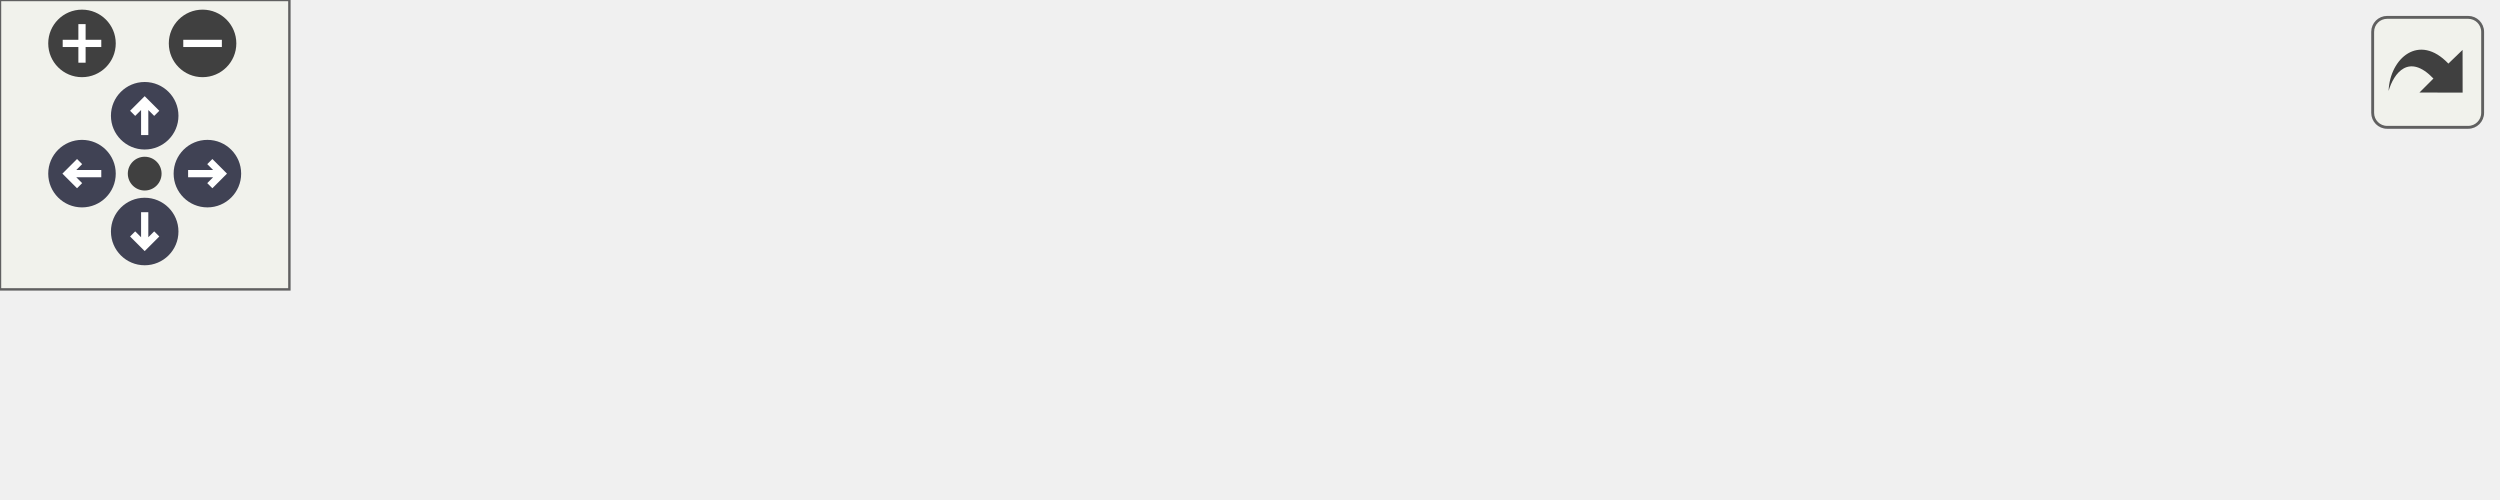
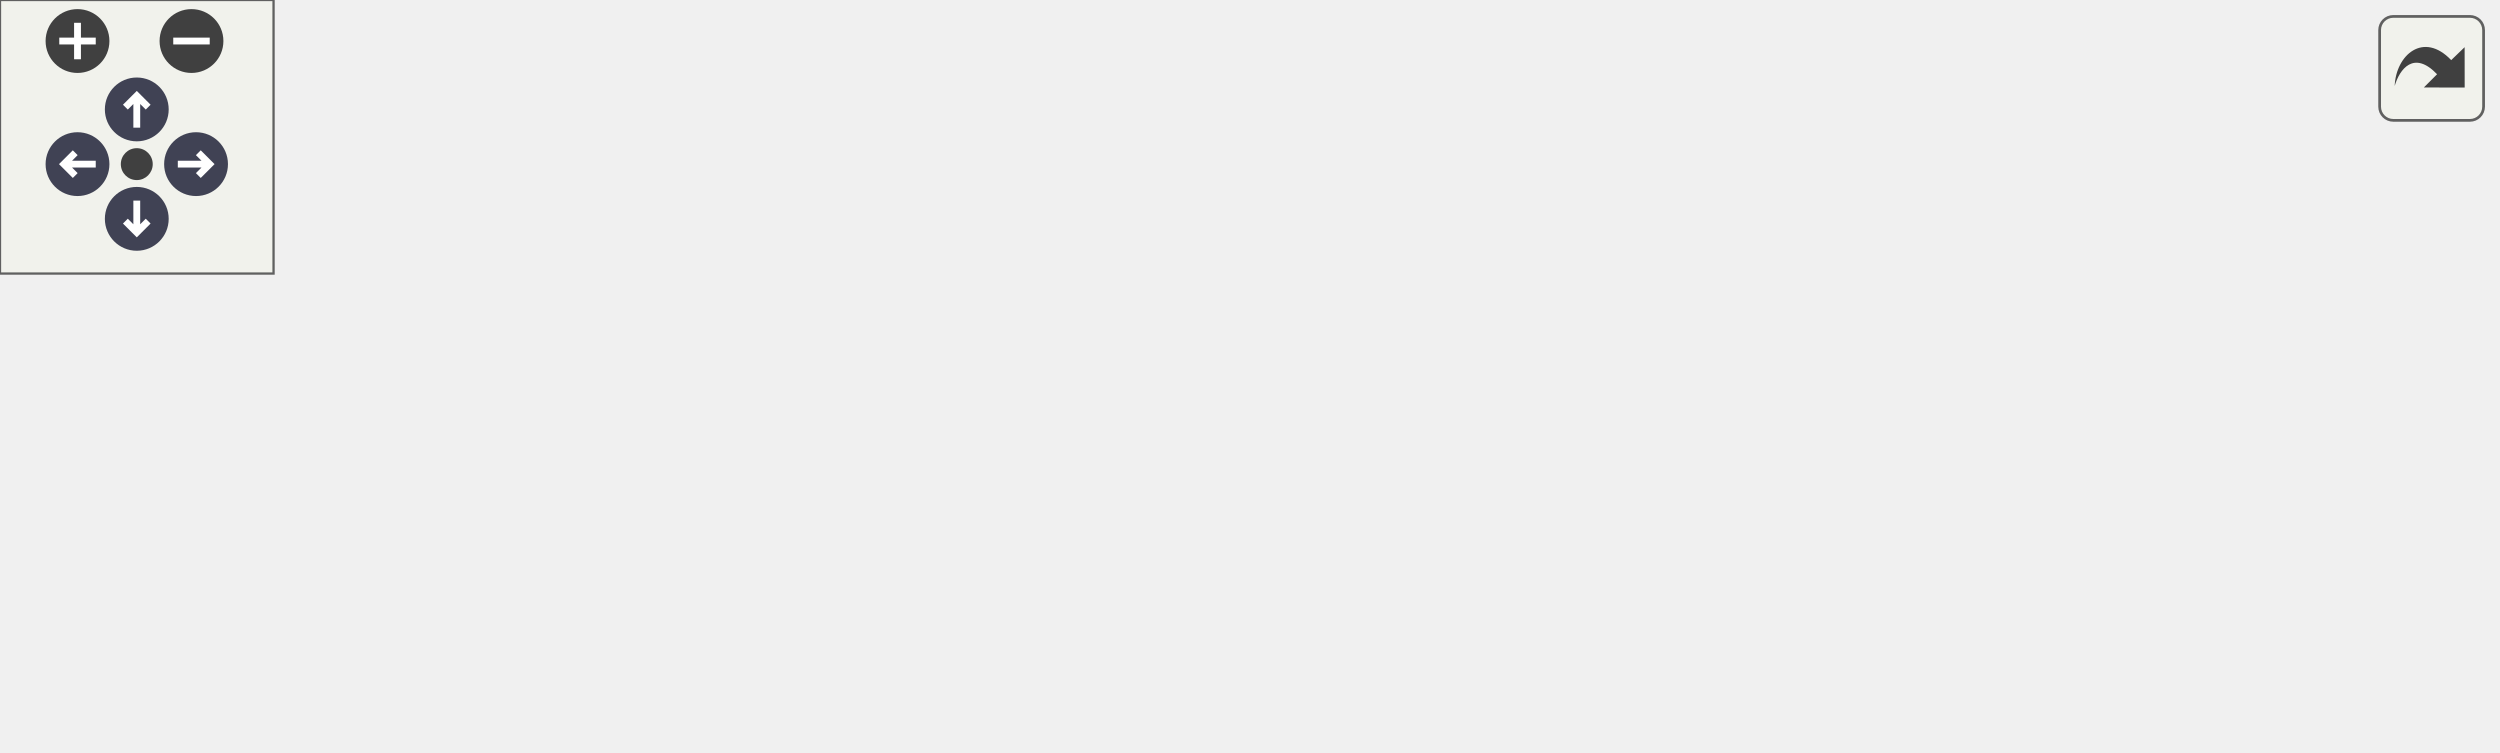
<svg xmlns="http://www.w3.org/2000/svg" xmlns:xlink="http://www.w3.org/1999/xlink" id="main" version="1.1" xml:space="preserve">
  <style type="text/css">
.node, .edge {opacity: 0.7;}
.node.selected, .edge.selected {opacity: 1;}
.edge:hover path { stroke: red; }
.edge:hover polygon { stroke: red; fill: red; }
</style>
  <defs>
    <circle id="rim" cx="0" cy="0" r="7" />
    <circle id="rim2" cx="0" cy="0" r="3.5" />
    <g id="zoomPlus">
      <use xlink:href="#rim" fill="#404040">
        <set attributeName="fill" to="#808080" begin="zoomplus.mouseover" end="zoomplus.mouseout" />
      </use>
      <path d="M-4,0h8M0,-4v8" fill="none" stroke="white" stroke-width="1.5" pointer-events="none" />
    </g>
    <g id="zoomMin">
      <use xlink:href="#rim" fill="#404040">
        <set attributeName="fill" to="#808080" begin="zoomminus.mouseover" end="zoomminus.mouseout" />
      </use>
      <path d="M-4,0h8" fill="none" stroke="white" stroke-width="1.5" pointer-events="none" />
    </g>
    <g id="arrowUp" transform="translate(30 24)">
      <use xlink:href="#rim" />
      <path pointer-events="none" fill="none" stroke="white" stroke-width="1.5" d="M0,-3.0v7 M-2.5,-0.5L0,-3.0L2.5,-0.5" />
    </g>
    <g id="arrowRight" transform="rotate(90) translate(36 -43)">
      <use xlink:href="#rim" />
      <path pointer-events="none" fill="none" stroke="white" stroke-width="1.5" d="M0,-3.0v7 M-2.5,-0.5L0,-3.0L2.5,-0.5" />
    </g>
    <g id="arrowDown" transform="rotate(180) translate(-30 -48)">
      <use xlink:href="#rim" />
      <path pointer-events="none" fill="none" stroke="white" stroke-width="1.5" d="M0,-3.0v7 M-2.5,-0.5L0,-3.0L2.5,-0.5" />
    </g>
    <g id="arrowLeft" transform="rotate(270) translate(-36 17)">
      <use xlink:href="#rim" />
      <path pointer-events="none" fill="none" stroke="white" stroke-width="1.5" d="M0,-3.0v7 M-2.5,-0.5L0,-3.0L2.5,-0.5" />
    </g>
    <g id="resetDef">
      <use xlink:href="#rim2" fill="#404040">
        <set attributeName="fill" to="#808080" begin="reset.mouseover" end="reset.mouseout" />
      </use>
    </g>
  </defs>
  <svg id="graph" class="graph">
    <g id="viewport">
      <g id="Node000001" class="node">
        <g id="a_Node000001">
          <a xlink:title="Transitions both normal and important logging to a new directory.">
-             <polygon fill="#999999" stroke="none" points="494,-24.88 166,-24.88 166,-5.62 494,-5.62 494,-24.88" />
-             <text xml:space="preserve" text-anchor="start" x="174" y="-11.43" font-family="Consolas" font-weight="bold" font-size="11.00">anonymous_namespace{Log::cpp}::control::useDirectory</text>
+             <polygon fill="#999999" stroke="none" points="524,-67.88 196,-67.88 196,-48.62 524,-48.62 524,-67.88" />
+             <text xml:space="preserve" text-anchor="start" x="204" y="-54.42" font-family="Consolas" font-weight="bold" font-size="11.00">anonymous_namespace{Log::cpp}::control::useDirectory</text>
          </a>
        </g>
      </g>
-       <g id="edge2_Node000001_Node000001" class="edge">
-         <g id="a_edge2_Node000001_Node000001">
+       <g id="edge4_Node000001_Node000001" class="edge">
+         <g id="a_edge4_Node000001_Node000001">
          <a xlink:title=" ">
-             <path fill="none" stroke="#63b8ff" d="M375.98,-27.61C387.5,-35.41 372.18,-42.88 330,-42.88 282.64,-42.88 269.14,-33.46 289.49,-24.73" />
-             <polygon fill="#63b8ff" stroke="#63b8ff" points="371.59,-25.3 377.06,-25.64 372.73,-25.9 376.02,-27.63 376.02,-27.63 376.02,-27.63 372.73,-25.9 374.97,-29.62 371.59,-25.3" />
+             <path fill="none" stroke="#63b8ff" d="M408.25,-70.4C421.04,-78.28 404.96,-85.88 360,-85.88 309.96,-85.88 295.69,-76.46 317.19,-67.73" />
+             <polygon fill="#63b8ff" stroke="#63b8ff" points="403.9,-68.27 409.38,-68.45 405.05,-68.83 408.39,-70.47 408.39,-70.47 408.39,-70.47 405.05,-68.83 407.4,-72.49 403.9,-68.27" />
          </a>
        </g>
      </g>
      <g id="Node000002" class="node">
        <g id="a_Node000002">
-           <a xlink:href="../../dc/d8e/namespaceanonymous__namespace_02_log_8cpp_03.html#a9dbdeefab4ed0fe490efd90425689d7a" target="_top" xlink:title="Initializes the logging system during process startup.">
-             <polygon fill="white" stroke="none" points="130,-30.5 0,-30.5 0,0 130,0 130,-30.5" />
-             <text xml:space="preserve" text-anchor="start" x="8" y="-16.05" font-family="Consolas" font-size="11.00">anonymous_namespace</text>
-             <text xml:space="preserve" text-anchor="middle" x="65" y="-4.8" font-family="Consolas" font-size="11.00">{Log::cpp}::startup</text>
+           <a xlink:href="../../d5/ddd/namespacenpi_1_1log.html#ab26e1ac5aef4345c9676101f3cd9877f" target="_top" xlink:title="Restores the default log directory.">
+             <polygon fill="white" stroke="none" points="160,-104.88 0,-104.88 0,-85.62 160,-85.62 160,-104.88" />
+             <text xml:space="preserve" text-anchor="middle" x="80" y="-90.42" font-family="Consolas" font-size="11.00">npi::log::resetDirectory</text>
          </a>
        </g>
      </g>
      <g id="edge1_Node000001_Node000002" class="edge">
        <g id="a_edge1_Node000001_Node000002">
          <a xlink:title=" ">
-             <path fill="none" stroke="#63b8ff" d="M160.25,-15.25C149.64,-15.25 139.39,-15.25 129.79,-15.25" />
-             <polygon fill="#63b8ff" stroke="#63b8ff" points="164.96,-15.25 159.96,-17.5 163.68,-15.25 159.96,-15.25 159.96,-15.25 159.96,-15.25 163.68,-15.25 159.96,-13 164.96,-15.25" />
+             <path fill="none" stroke="#63b8ff" d="M280.83,-68.65C240.7,-73.99 192.15,-80.46 152.95,-85.67" />
+             <polygon fill="#63b8ff" stroke="#63b8ff" points="285.48,-68.04 280.82,-70.93 284.21,-68.2 280.52,-68.7 280.52,-68.7 280.52,-68.7 284.21,-68.2 280.22,-66.46 285.48,-68.04" />
+           </a>
+         </g>
+       </g>
+       <g id="Node000003" class="node">
+         <g id="a_Node000003">
+           <a xlink:href="../../d5/ddd/namespacenpi_1_1log.html#ac894ac9b7f01f578c3b8696c765fb3aa" target="_top" xlink:title="Changes the directory used for log files.">
+             <polygon fill="white" stroke="none" points="154,-67.88 6,-67.88 6,-48.62 154,-48.62 154,-67.88" />
+             <text xml:space="preserve" text-anchor="middle" x="80" y="-53.42" font-family="Consolas" font-size="11.00">npi::log::setDirectory</text>
+           </a>
+         </g>
+       </g>
+       <g id="edge2_Node000001_Node000003" class="edge">
+         <g id="a_edge2_Node000001_Node000003">
+           <a xlink:title=" ">
+             <path fill="none" stroke="#63b8ff" d="M189.9,-58.25C177.38,-58.25 165.19,-58.25 153.78,-58.25" />
+             <polygon fill="#63b8ff" stroke="#63b8ff" points="194.86,-58.25 189.86,-60.5 193.58,-58.25 189.86,-58.25 189.86,-58.25 189.86,-58.25 193.58,-58.25 189.86,-56 194.86,-58.25" />
+           </a>
+         </g>
+       </g>
+       <g id="Node000004" class="node">
+         <g id="a_Node000004">
+           <a xlink:href="../../dc/d8e/namespaceanonymous__namespace_02_log_8cpp_03.html#a9dbdeefab4ed0fe490efd90425689d7a" target="_top" xlink:title="Initializes the logging system during process startup.">
+             <polygon fill="white" stroke="none" points="145,-30.5 15,-30.5 15,0 145,0 145,-30.5" />
+             <text xml:space="preserve" text-anchor="start" x="23" y="-16.05" font-family="Consolas" font-size="11.00">anonymous_namespace</text>
+             <text xml:space="preserve" text-anchor="middle" x="80" y="-4.8" font-family="Consolas" font-size="11.00">{Log::cpp}::startup</text>
+           </a>
+         </g>
+       </g>
+       <g id="edge3_Node000001_Node000004" class="edge">
+         <g id="a_edge3_Node000001_Node000004">
+           <a xlink:title=" ">
+             <path fill="none" stroke="#63b8ff" d="M291.03,-47.74C246.44,-40.84 188.51,-31.88 144.78,-25.12" />
+             <polygon fill="#63b8ff" stroke="#63b8ff" points="295.75,-48.47 290.47,-49.93 294.49,-48.27 290.81,-47.7 290.81,-47.7 290.81,-47.7 294.49,-48.27 291.16,-45.48 295.75,-48.47" />
          </a>
        </g>
      </g>
    </g>
  </svg>
  <g id="navigator" transform="translate(0 0)" fill="#404254">
    <rect fill="#f2f5e9" fill-opacity="0.5" stroke="#606060" stroke-width=".5" x="0" y="0" width="60" height="60" />
    <use id="zoomplus" xlink:href="#zoomPlus" x="17" y="9" />
    <use id="zoomminus" xlink:href="#zoomMin" x="42" y="9" />
    <use id="reset" xlink:href="#resetDef" x="30" y="36" />
    <use id="arrowup" xlink:href="#arrowUp" x="0" y="0" />
    <use id="arrowright" xlink:href="#arrowRight" x="0" y="0" />
    <use id="arrowdown" xlink:href="#arrowDown" x="0" y="0" />
    <use id="arrowleft" xlink:href="#arrowLeft" x="0" y="0" />
  </g>
  <svg viewBox="0 0 15 15" width="100%" height="30px" preserveAspectRatio="xMaxYMin meet">
    <g id="arrow_out" transform="scale(0.3 0.3)">
      <a xlink:href="namespaceanonymous__namespace_02_log_8cpp_03_1_1control_a21d28d4dc1e0f827575b17f576af195a_icgraph_org.svg" target="_base">
        <rect id="button" ry="5" rx="5" y="6" x="6" height="38" width="38" fill="#f2f5e9" fill-opacity="0.5" stroke="#606060" stroke-width="1.0" />
        <path id="arrow" d="M 11.5,31.437 C 11.94,20.098 22.043,11.323 32.159,21.979 L 37.069,17.246 C 37.069,17.246 37.088,32 37.088,32 L 22.16,31.978 C 22.16,31.978 26.998,27.14 26.998,27.14 C 18.529,18.264 13.292,25.23 11.5,31.437 z" style="fill:#404040;" />
      </a>
    </g>
  </svg>
  <style type="text/css">

[data-mouse-over-selected='false'] { opacity: 0.7; }
[data-mouse-over-selected='true']  { opacity: 1.0; }

</style>
</svg>
